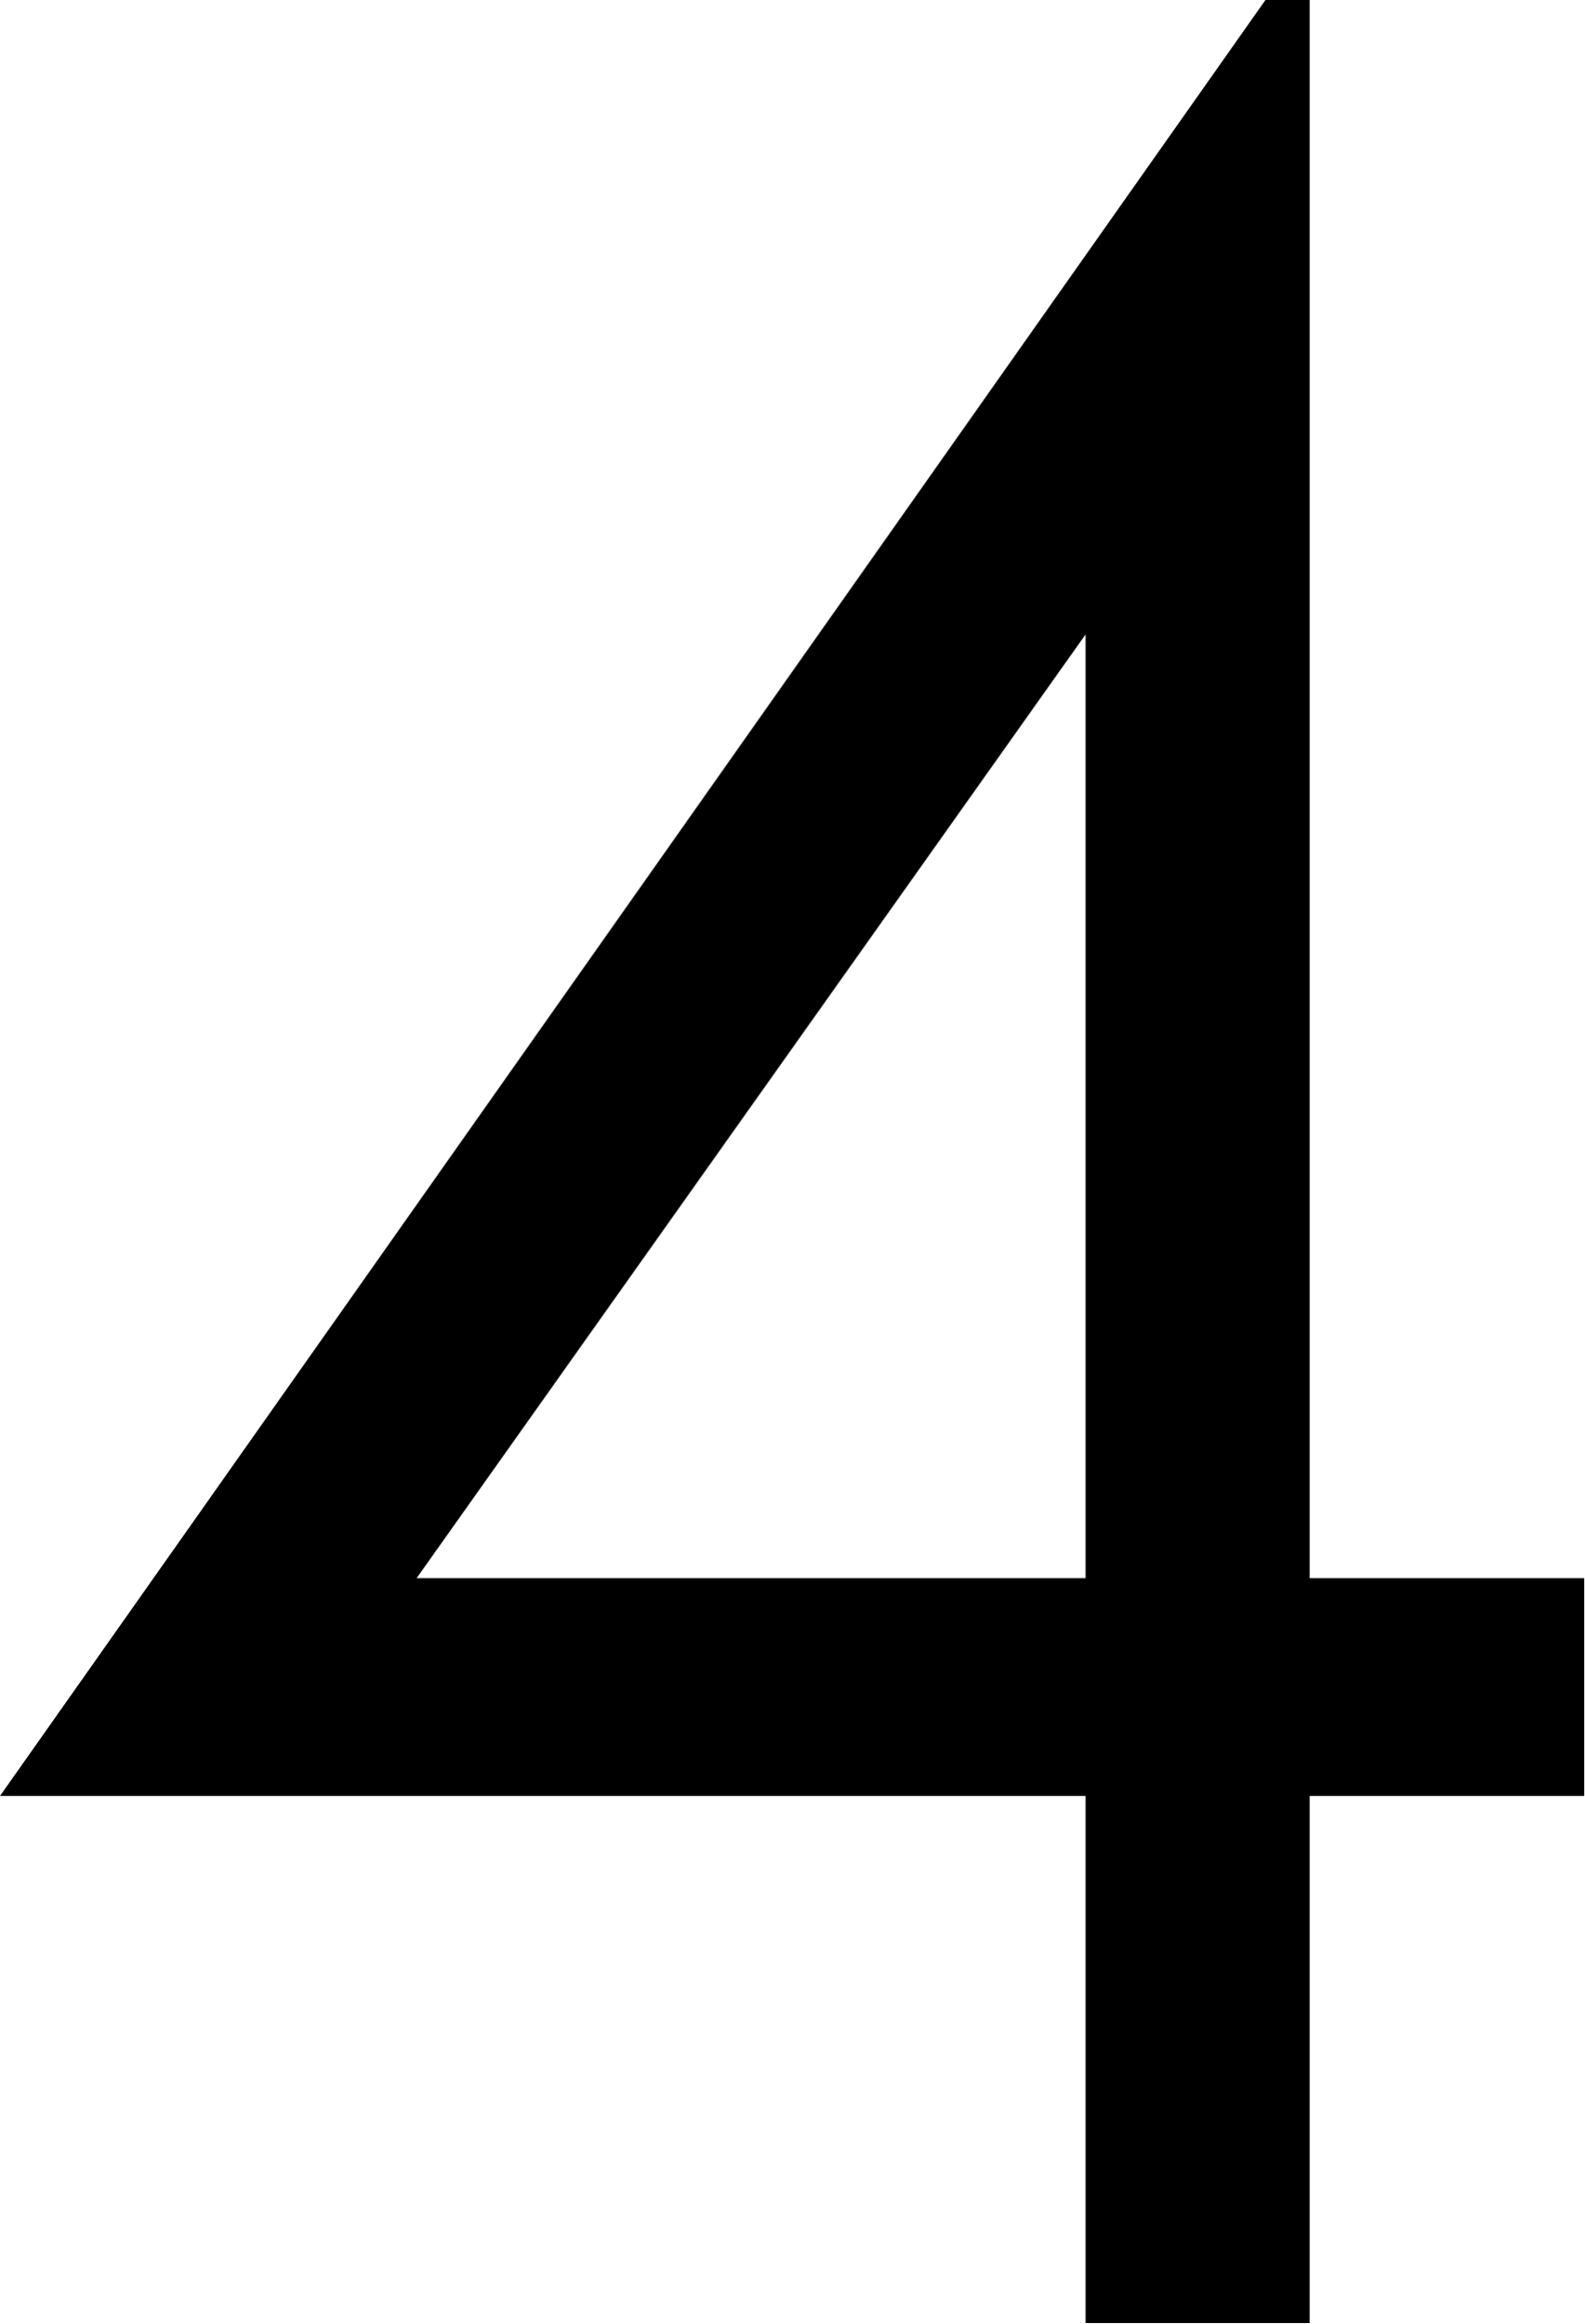
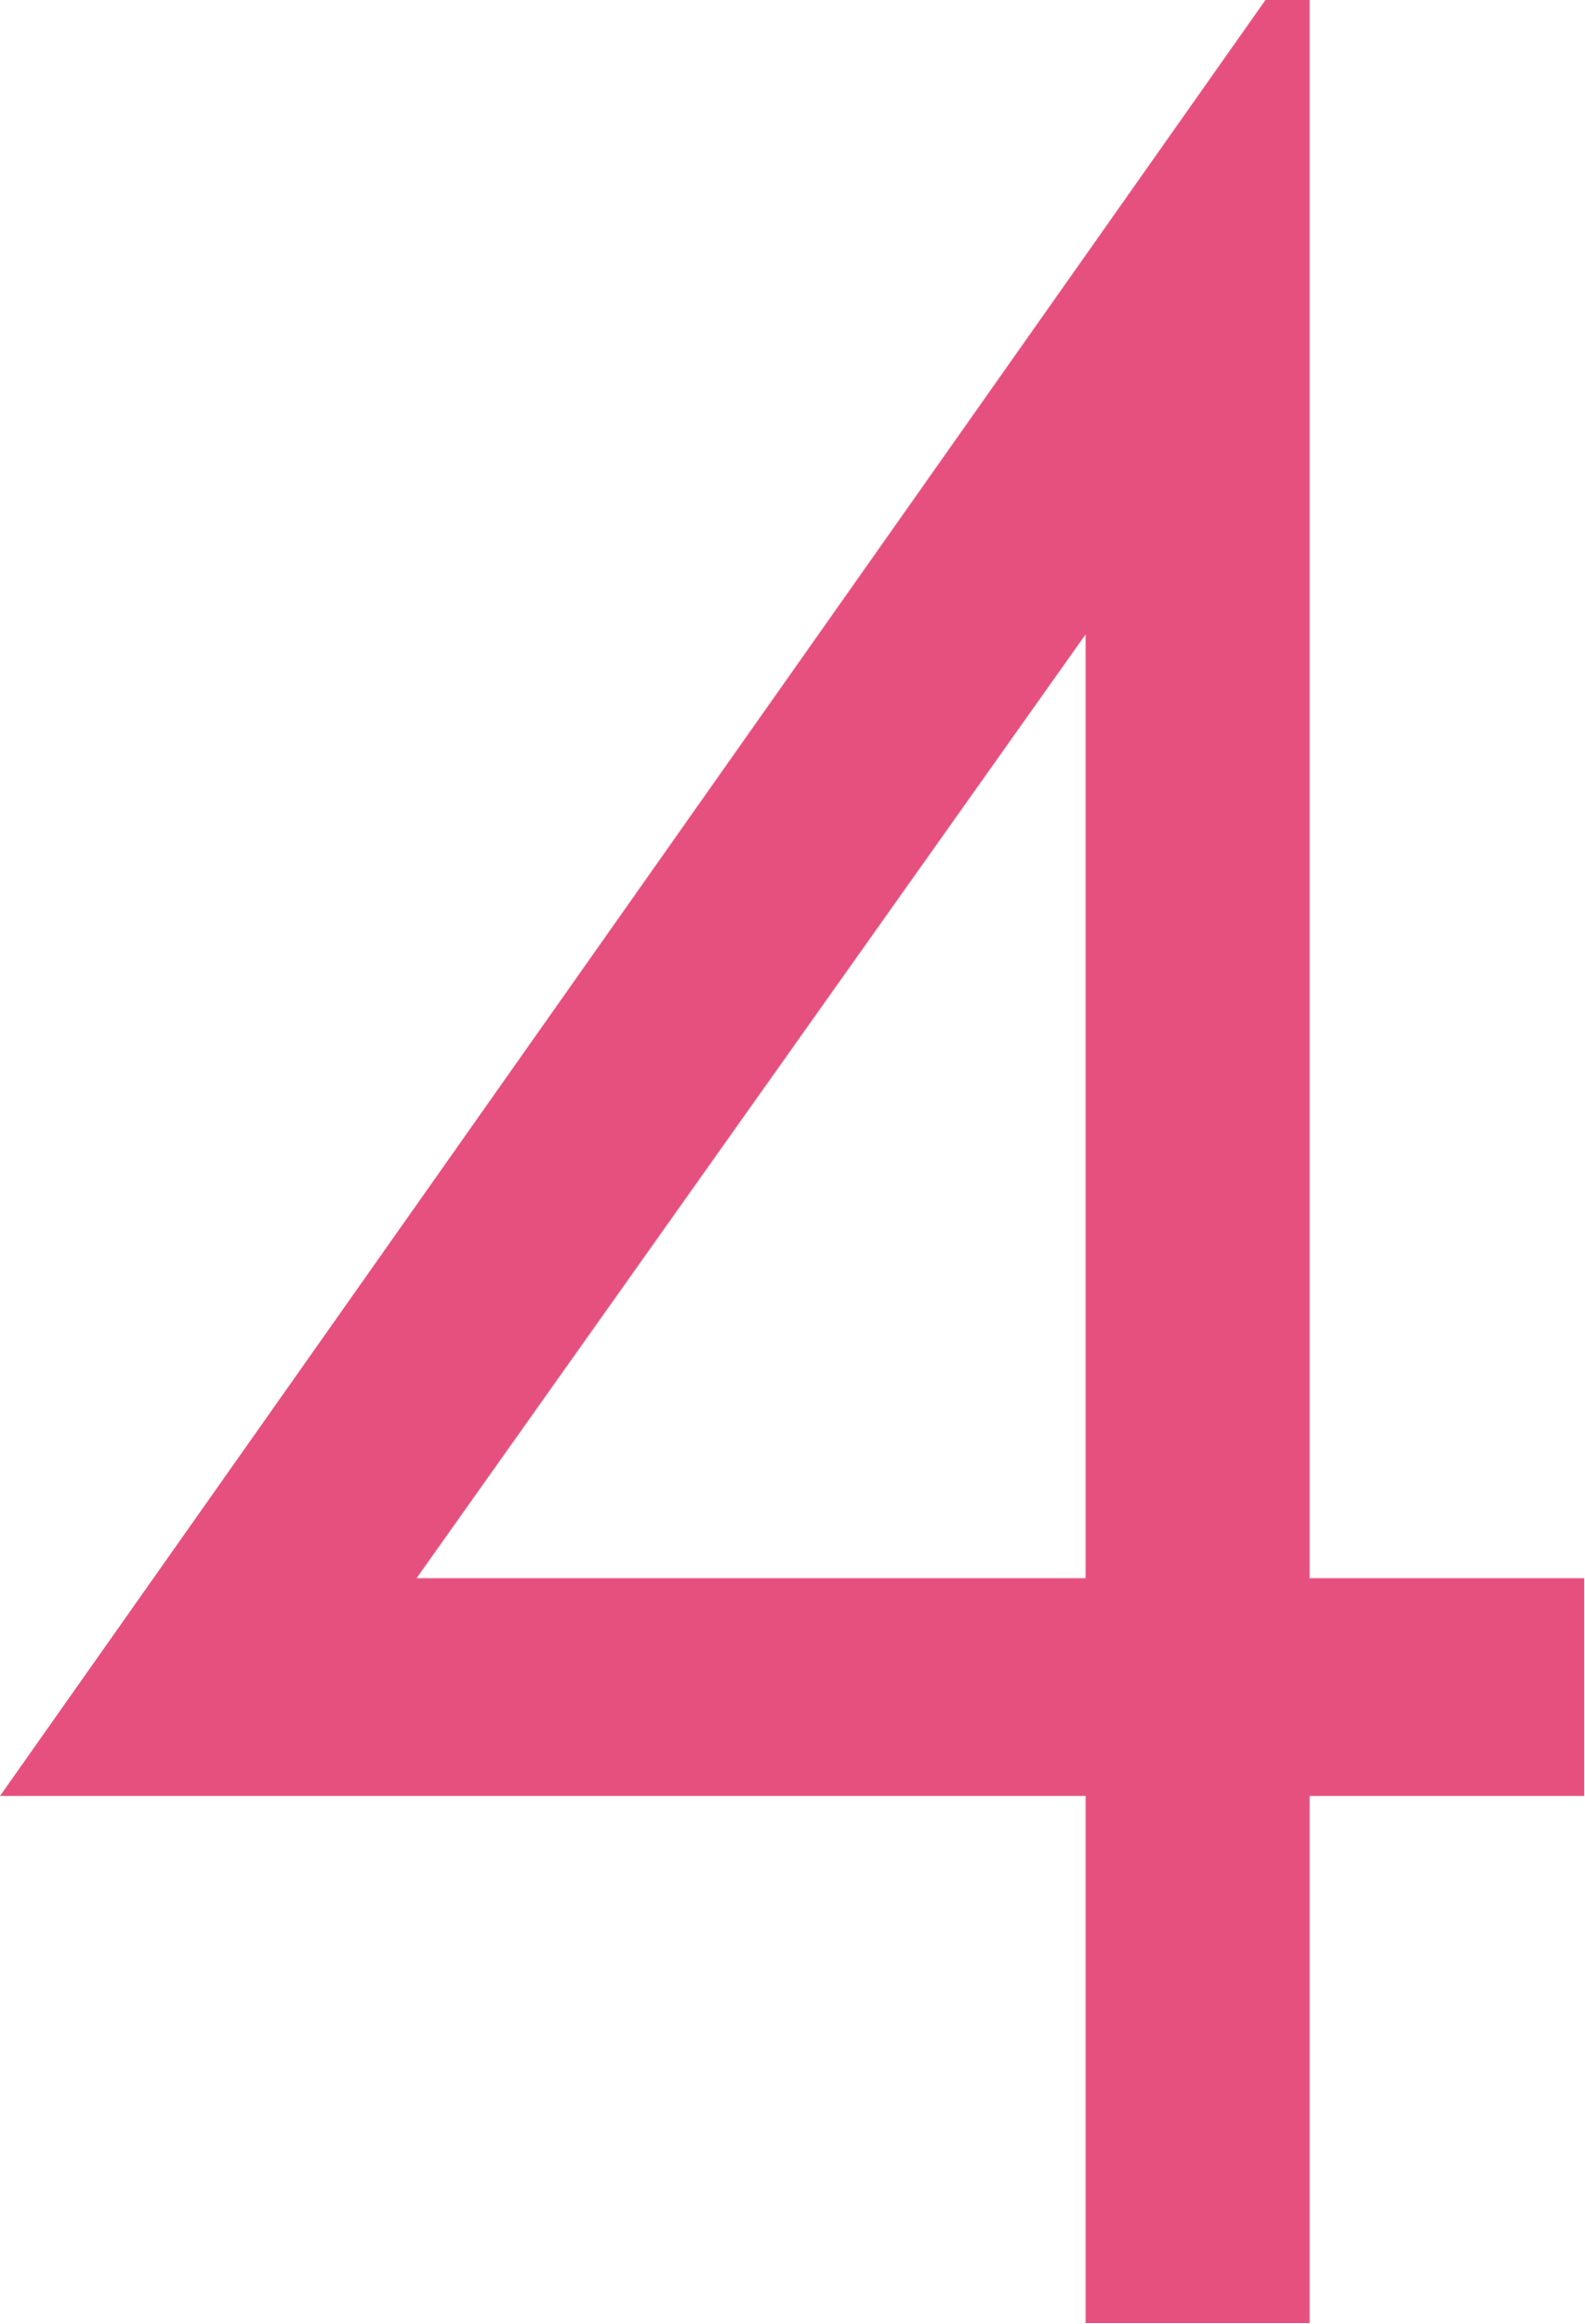
- <svg xmlns="http://www.w3.org/2000/svg" viewBox="0 0 100.4 147.2">
+ <svg xmlns="http://www.w3.org/2000/svg" viewBox="0 0 100.4 147.2" fill="#E6507E">
  <g id="图层_2" data-name="图层 2">
    <g id="图层_2-2" data-name="图层 2">
      <path d="M80.2,0H83V100h17.4v13.8H83v33.4H68.8V113.8H0ZM68.8,100V40.2L26.4,100Z" />
    </g>
  </g>
</svg>
